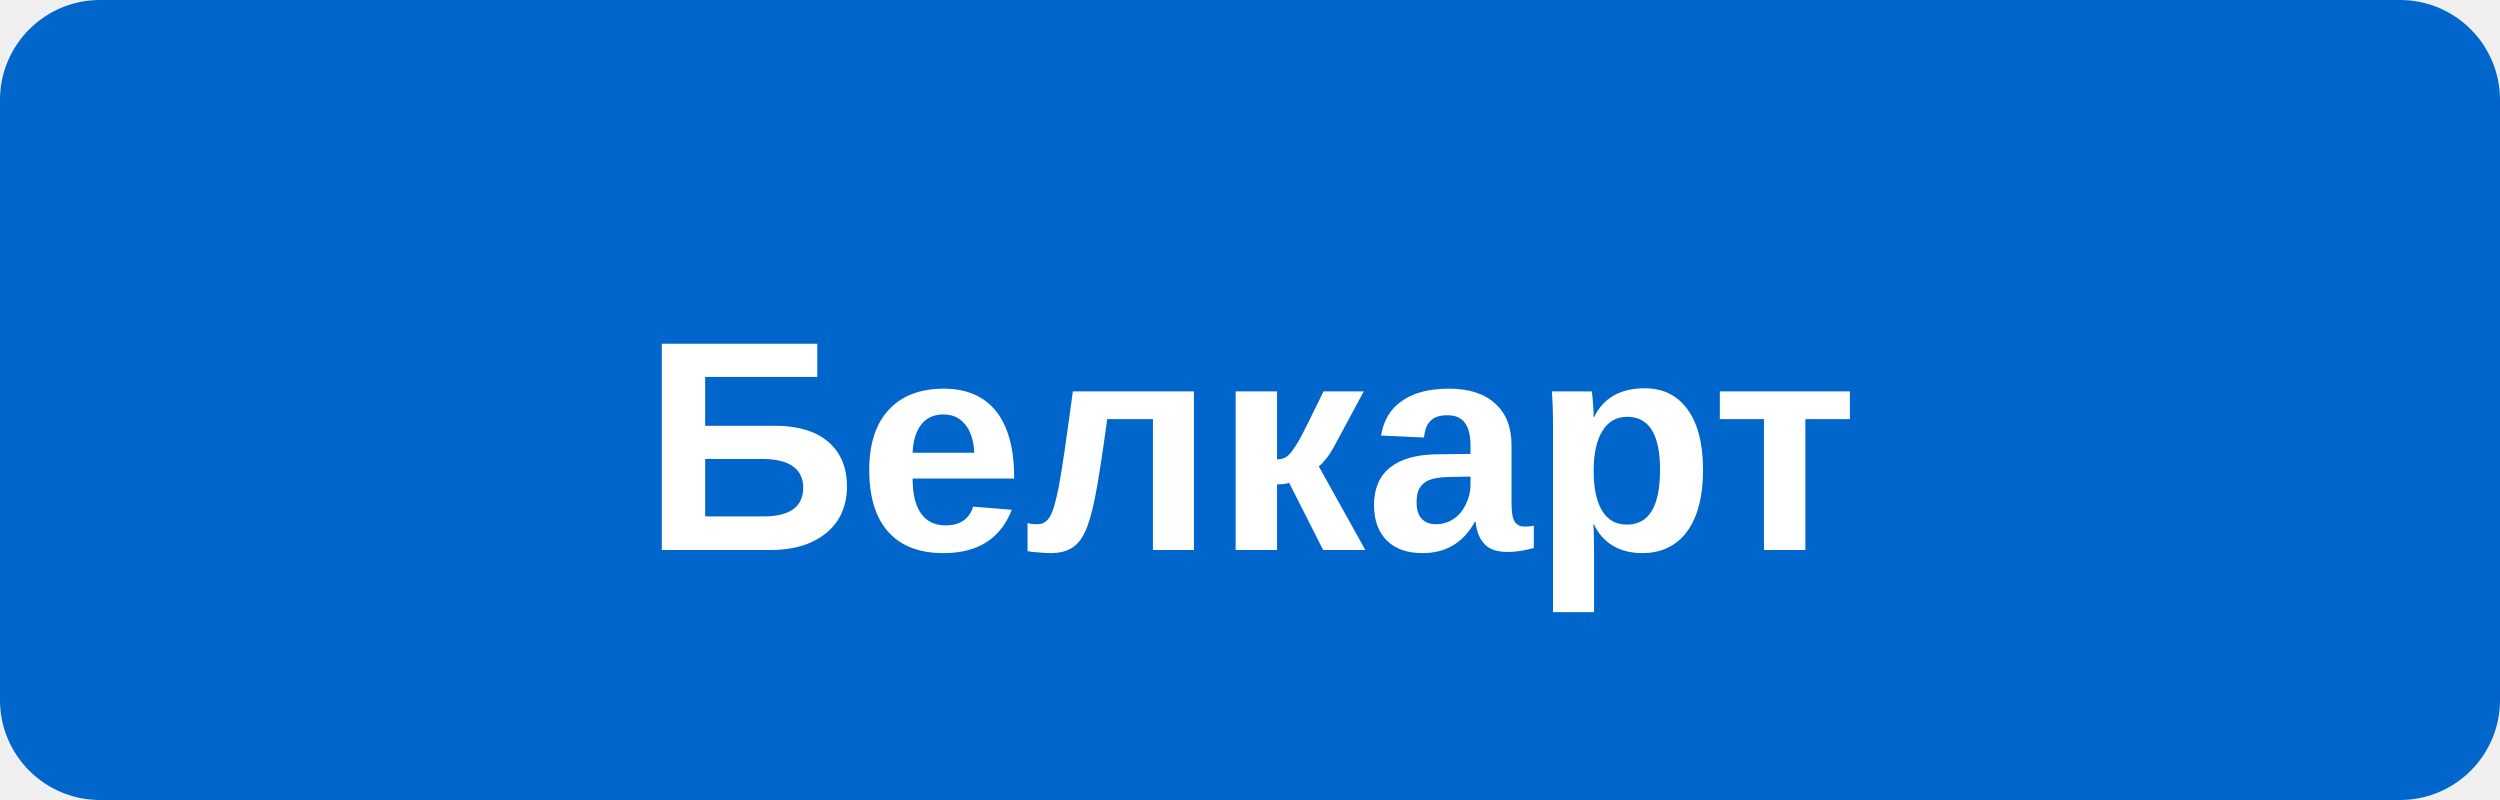
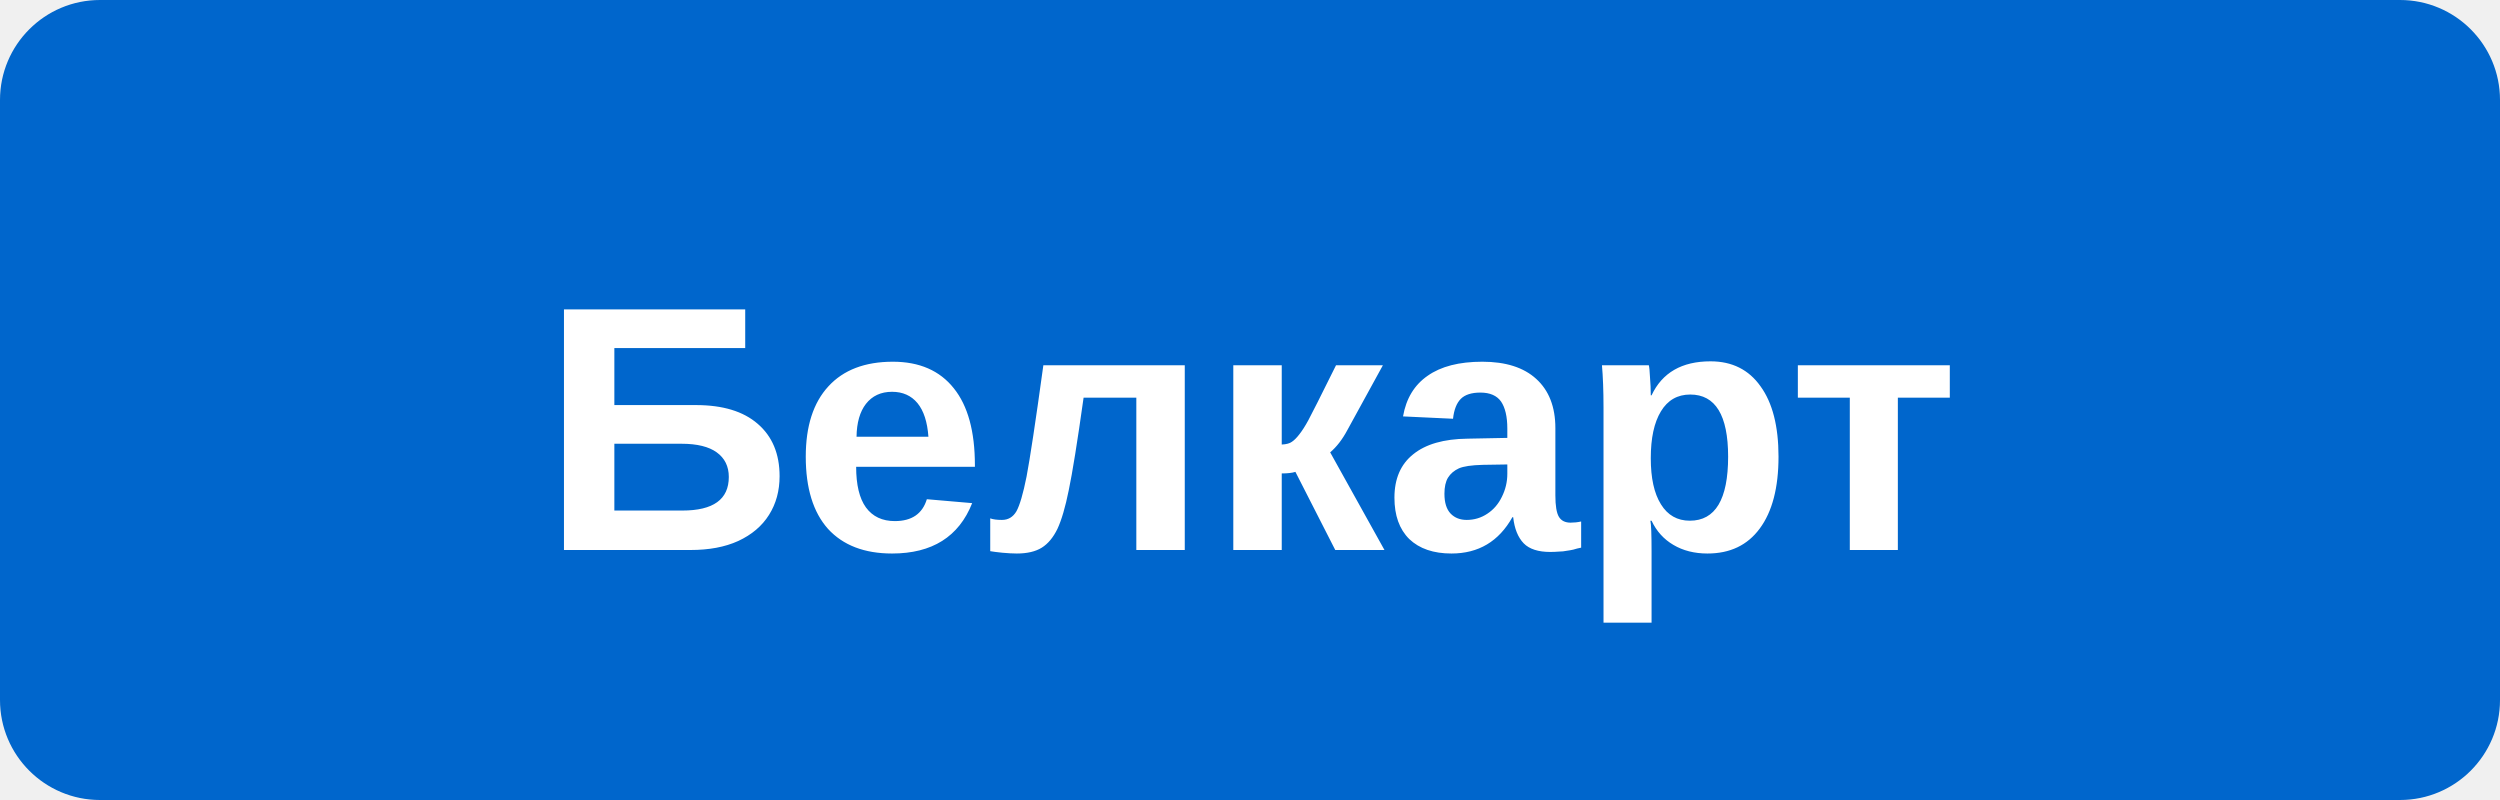
<svg xmlns="http://www.w3.org/2000/svg" viewBox="0 0 100 32" height="24">
  <rect width="100" height="32" fill="#0066CC" rx="4" />
-   <text x="50" y="22" font-family="Arial, sans-serif" font-size="12" font-weight="bold" text-anchor="middle" fill="white">Белкарт</text>
+   <text x="50" y="22" font-family="Arial, sans-serif" font-size="14" font-weight="bold" text-anchor="middle" fill="white">Белкарт</text>
</svg>
